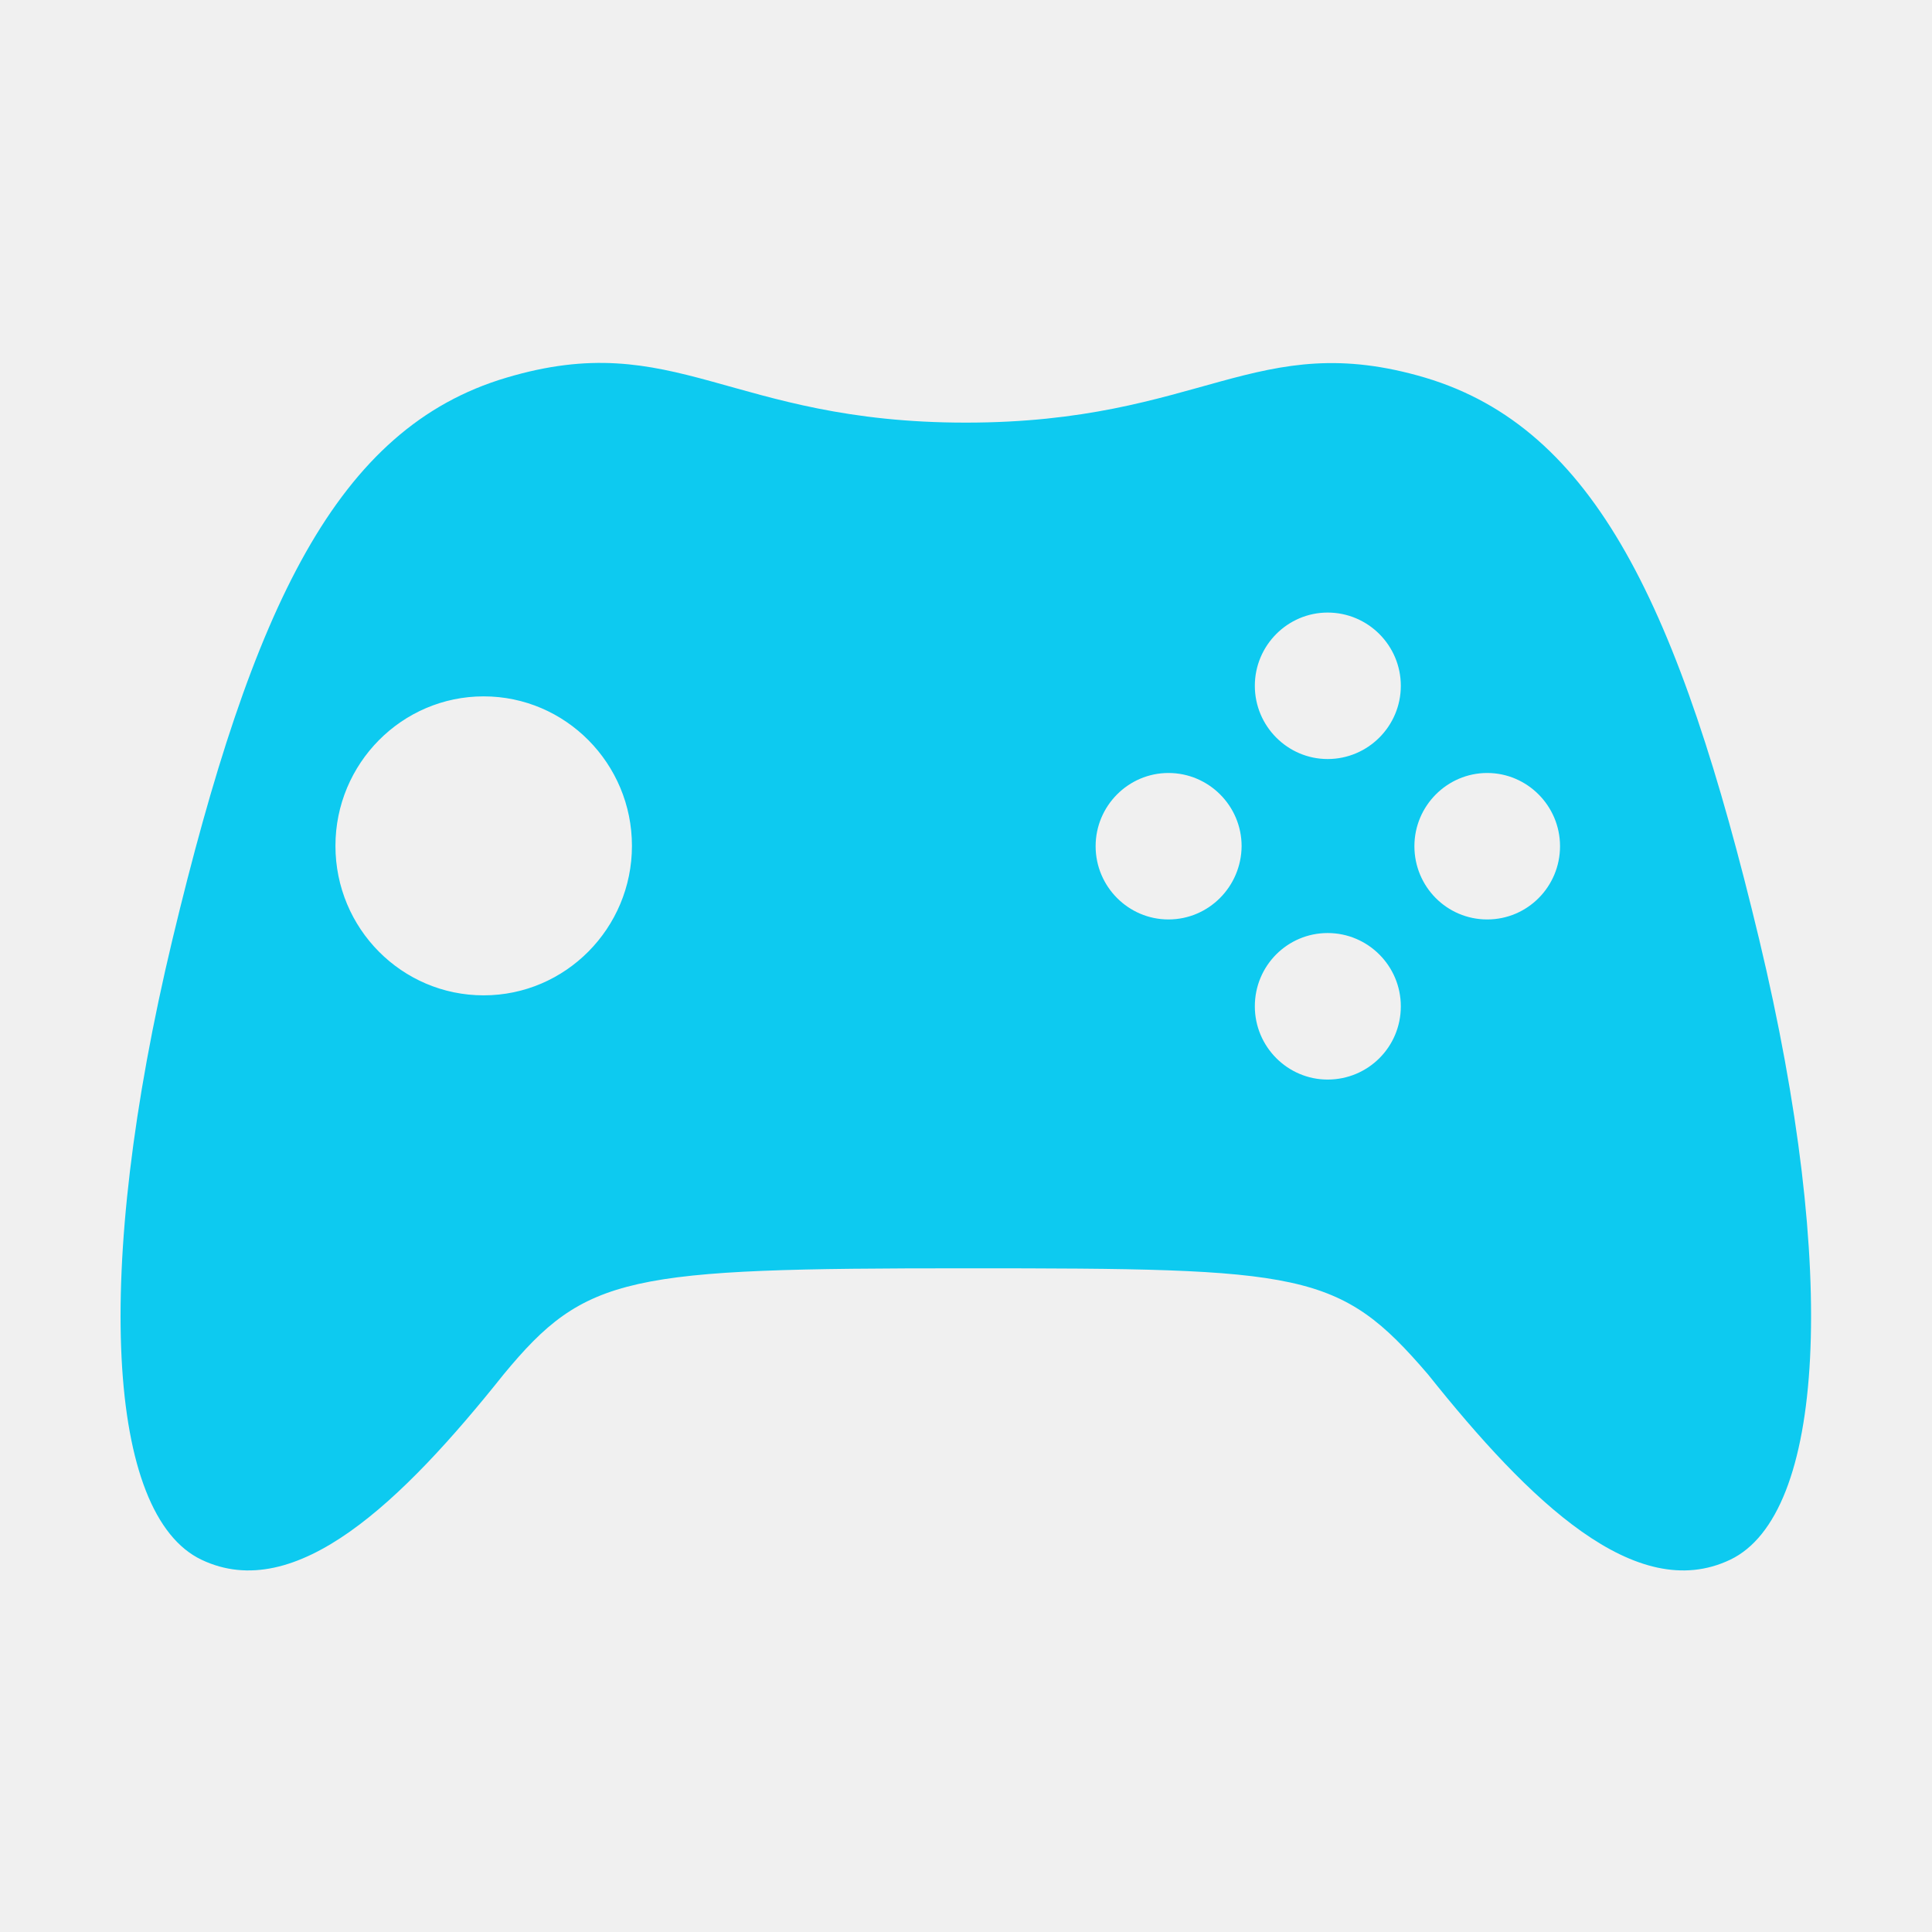
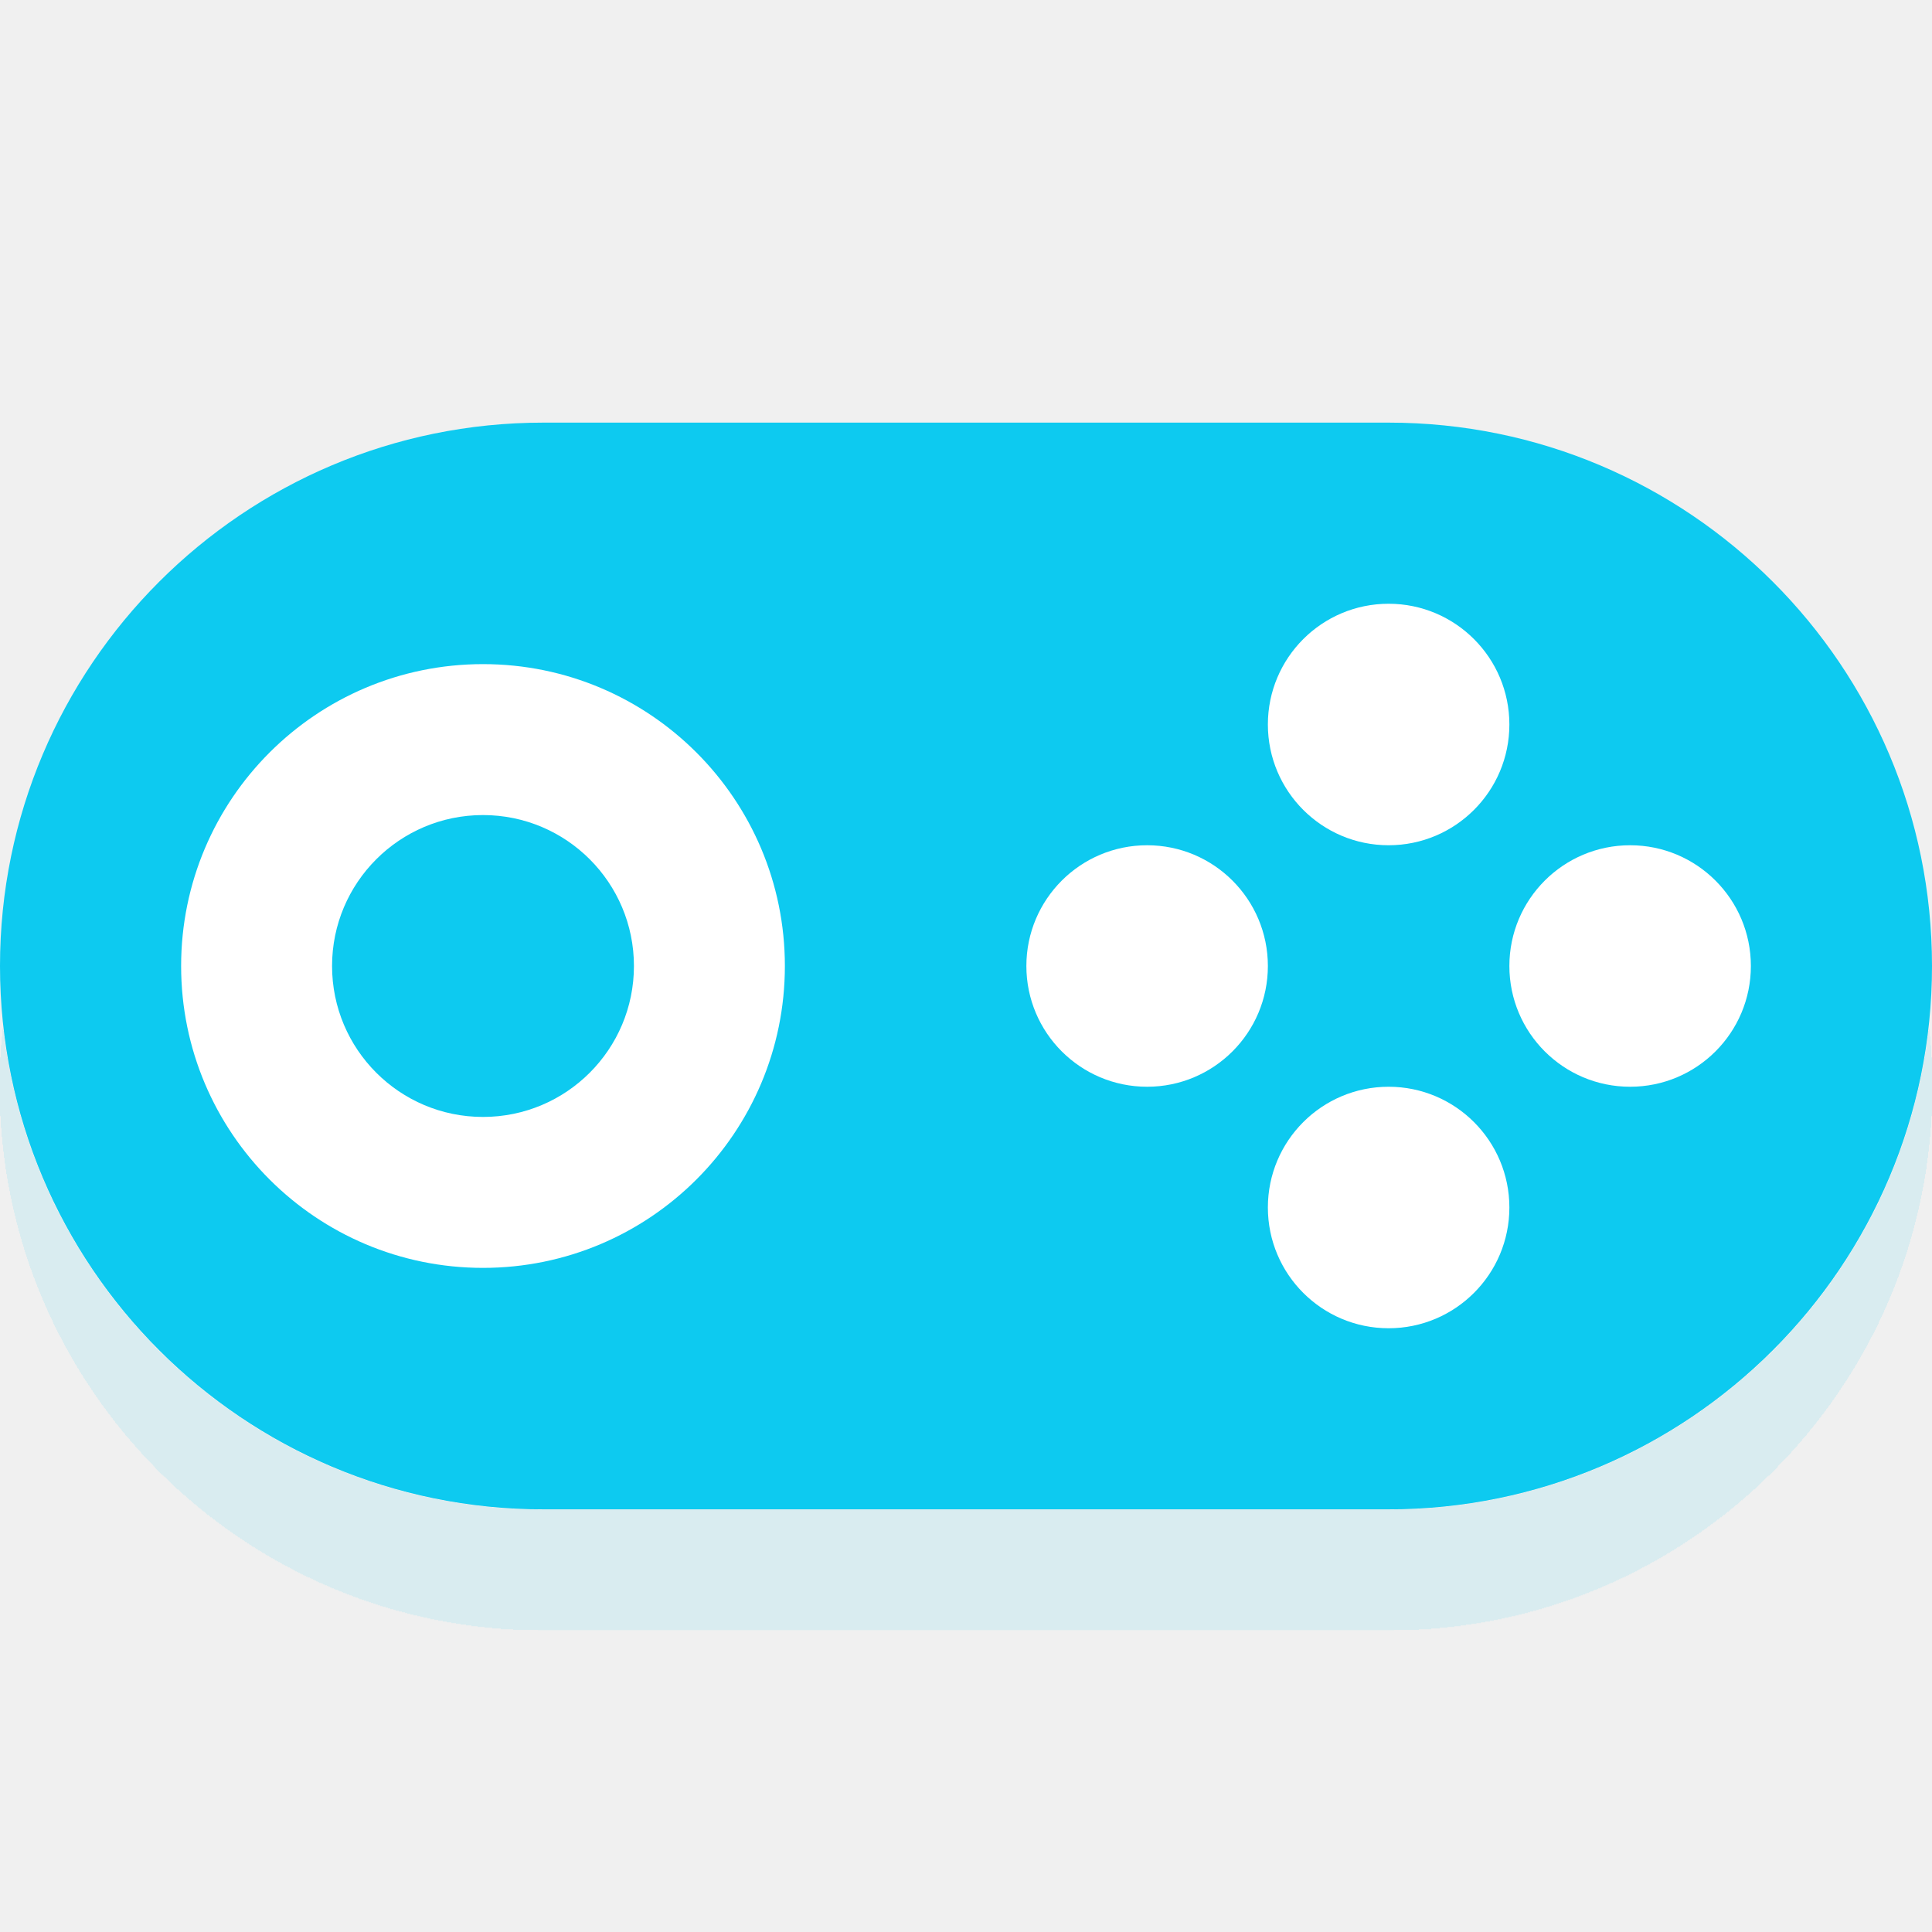
<svg xmlns="http://www.w3.org/2000/svg" width="32" height="32" viewBox="0 0 32 32" fill="none">
-   <path d="M23.608 6.256C20.802 5.425 19.921 7 15.997 7C12.073 7 11.192 5.418 8.386 6.256C5.581 7.088 4.181 10.033 2.856 15.561C1.531 21.095 1.775 25.09 3.337 25.834C4.899 26.578 6.662 24.871 8.342 22.764C9.705 21.113 10.386 21.007 15.997 21.007C21.602 21.007 22.183 21.051 23.652 22.764C25.333 24.871 27.095 26.578 28.657 25.834C30.219 25.09 30.463 21.095 29.138 15.561C27.813 10.033 26.407 7.094 23.608 6.256ZM8.011 16.486C6.655 16.486 5.556 15.379 5.556 14.01C5.556 12.647 6.655 11.534 8.011 11.534C9.367 11.534 10.467 12.647 10.467 14.01C10.467 15.373 9.367 16.486 8.011 16.486ZM19.353 15.229C18.69 15.229 18.147 14.685 18.147 14.016C18.147 13.347 18.69 12.803 19.353 12.803C20.021 12.803 20.565 13.347 20.565 14.016C20.559 14.685 20.021 15.229 19.353 15.229ZM21.99 17.881C21.327 17.881 20.784 17.337 20.784 16.668C20.784 15.992 21.327 15.454 21.99 15.454C22.658 15.454 23.202 15.998 23.202 16.668C23.202 17.343 22.658 17.881 21.99 17.881ZM21.99 12.572C21.327 12.572 20.784 12.028 20.784 11.359C20.784 10.69 21.327 10.146 21.99 10.146C22.658 10.146 23.202 10.69 23.202 11.359C23.202 12.028 22.658 12.572 21.99 12.572ZM24.633 15.229C23.964 15.229 23.427 14.685 23.427 14.016C23.427 13.347 23.97 12.803 24.633 12.803C25.295 12.803 25.839 13.347 25.839 14.016C25.839 14.685 25.301 15.229 24.633 15.229Z" fill="#0DCAF0" />
+   <g filter="url(#filter0_d_2153_963)">
+     <rect y="7" width="32" height="18" rx="9" fill="#0DCAF0" />
+   </g>
+   <circle cx="8" cy="16" r="5" fill="white" />
+   <circle cx="8" cy="16" r="2.5" fill="#0DCAF0" />
+   <circle cx="27" cy="16" r="2" fill="white" />
+   <circle cx="19" cy="16" r="2" fill="white" />
+   <circle cx="23" cy="12" r="2" fill="white" />
+   <circle cx="23" cy="20" r="2" fill="white" />
+   <defs>
+     <filter id="filter0_d_2153_963" x="0" y="7" width="32" height="20" filterUnits="userSpaceOnUse" color-interpolation-filters="sRGB">
+       <feFlood flood-opacity="0" result="BackgroundImageFix" />
+       <feColorMatrix in="SourceAlpha" type="matrix" values="0 0 0 0 0 0 0 0 0 0 0 0 0 0 0 0 0 0 127 0" result="hardAlpha" />
+       <feOffset dy="2" />
+       <feComposite in2="hardAlpha" operator="out" />
+       <feColorMatrix type="matrix" values="0 0 0 0 0.051 0 0 0 0 0.792 0 0 0 0 0.941 0 0 0 0.1 0" />
+       <feBlend mode="normal" in2="BackgroundImageFix" result="effect1_dropShadow_2153_963" />
+       <feBlend mode="normal" in="SourceGraphic" in2="effect1_dropShadow_2153_963" result="shape" />
+     </filter>
+   </defs>
</svg>
